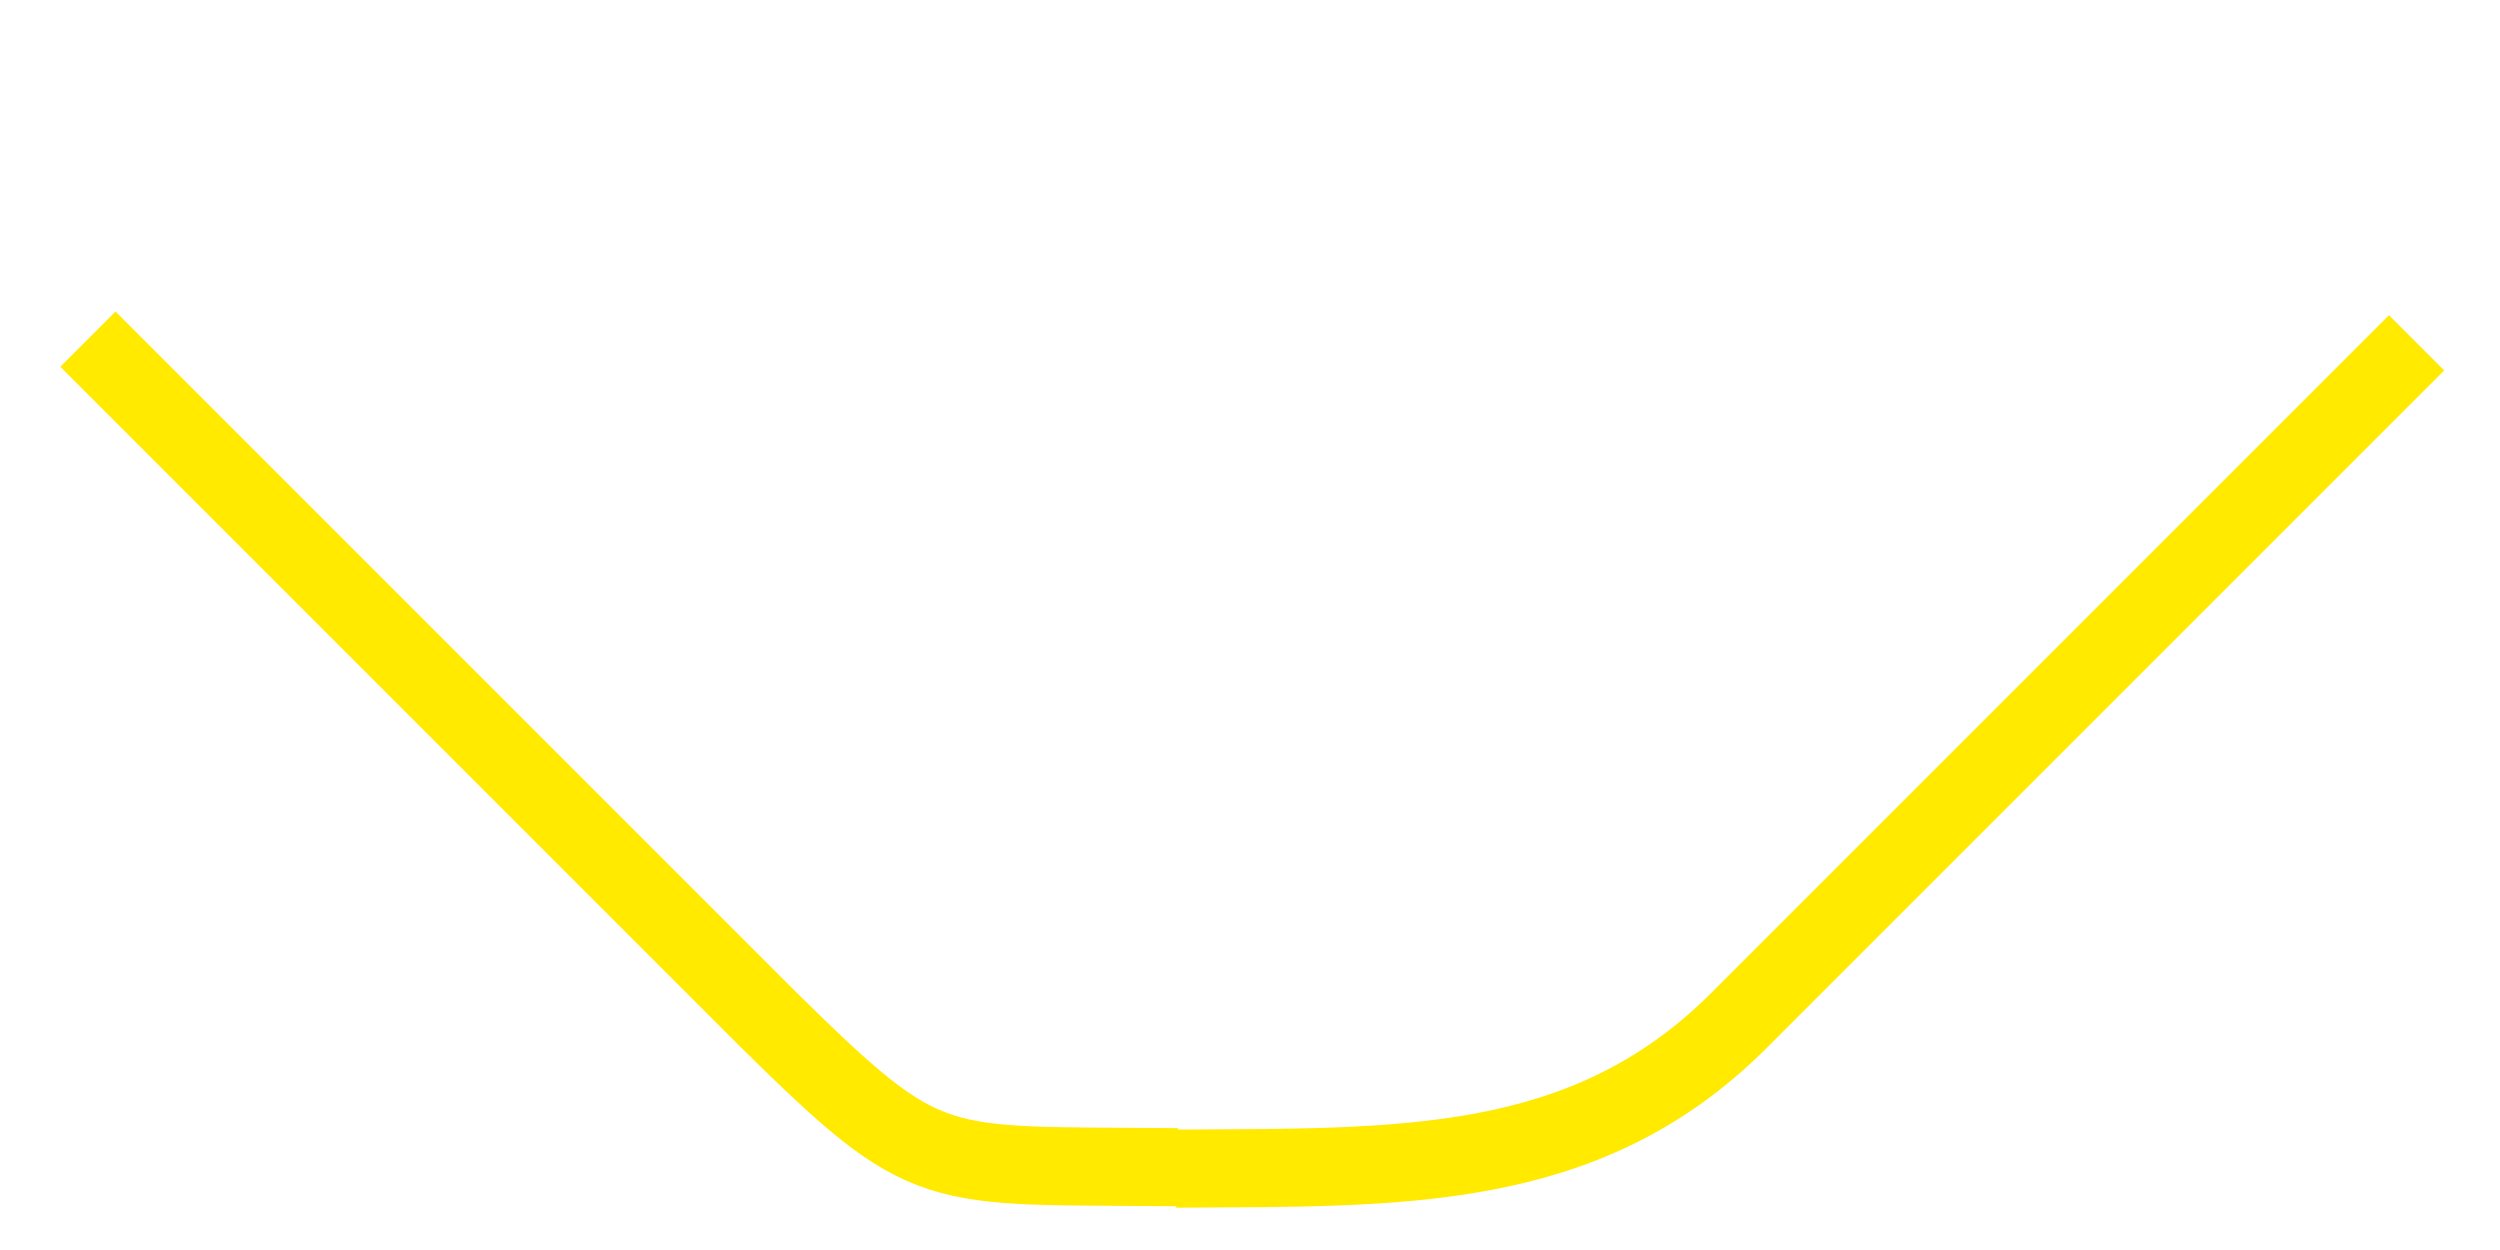
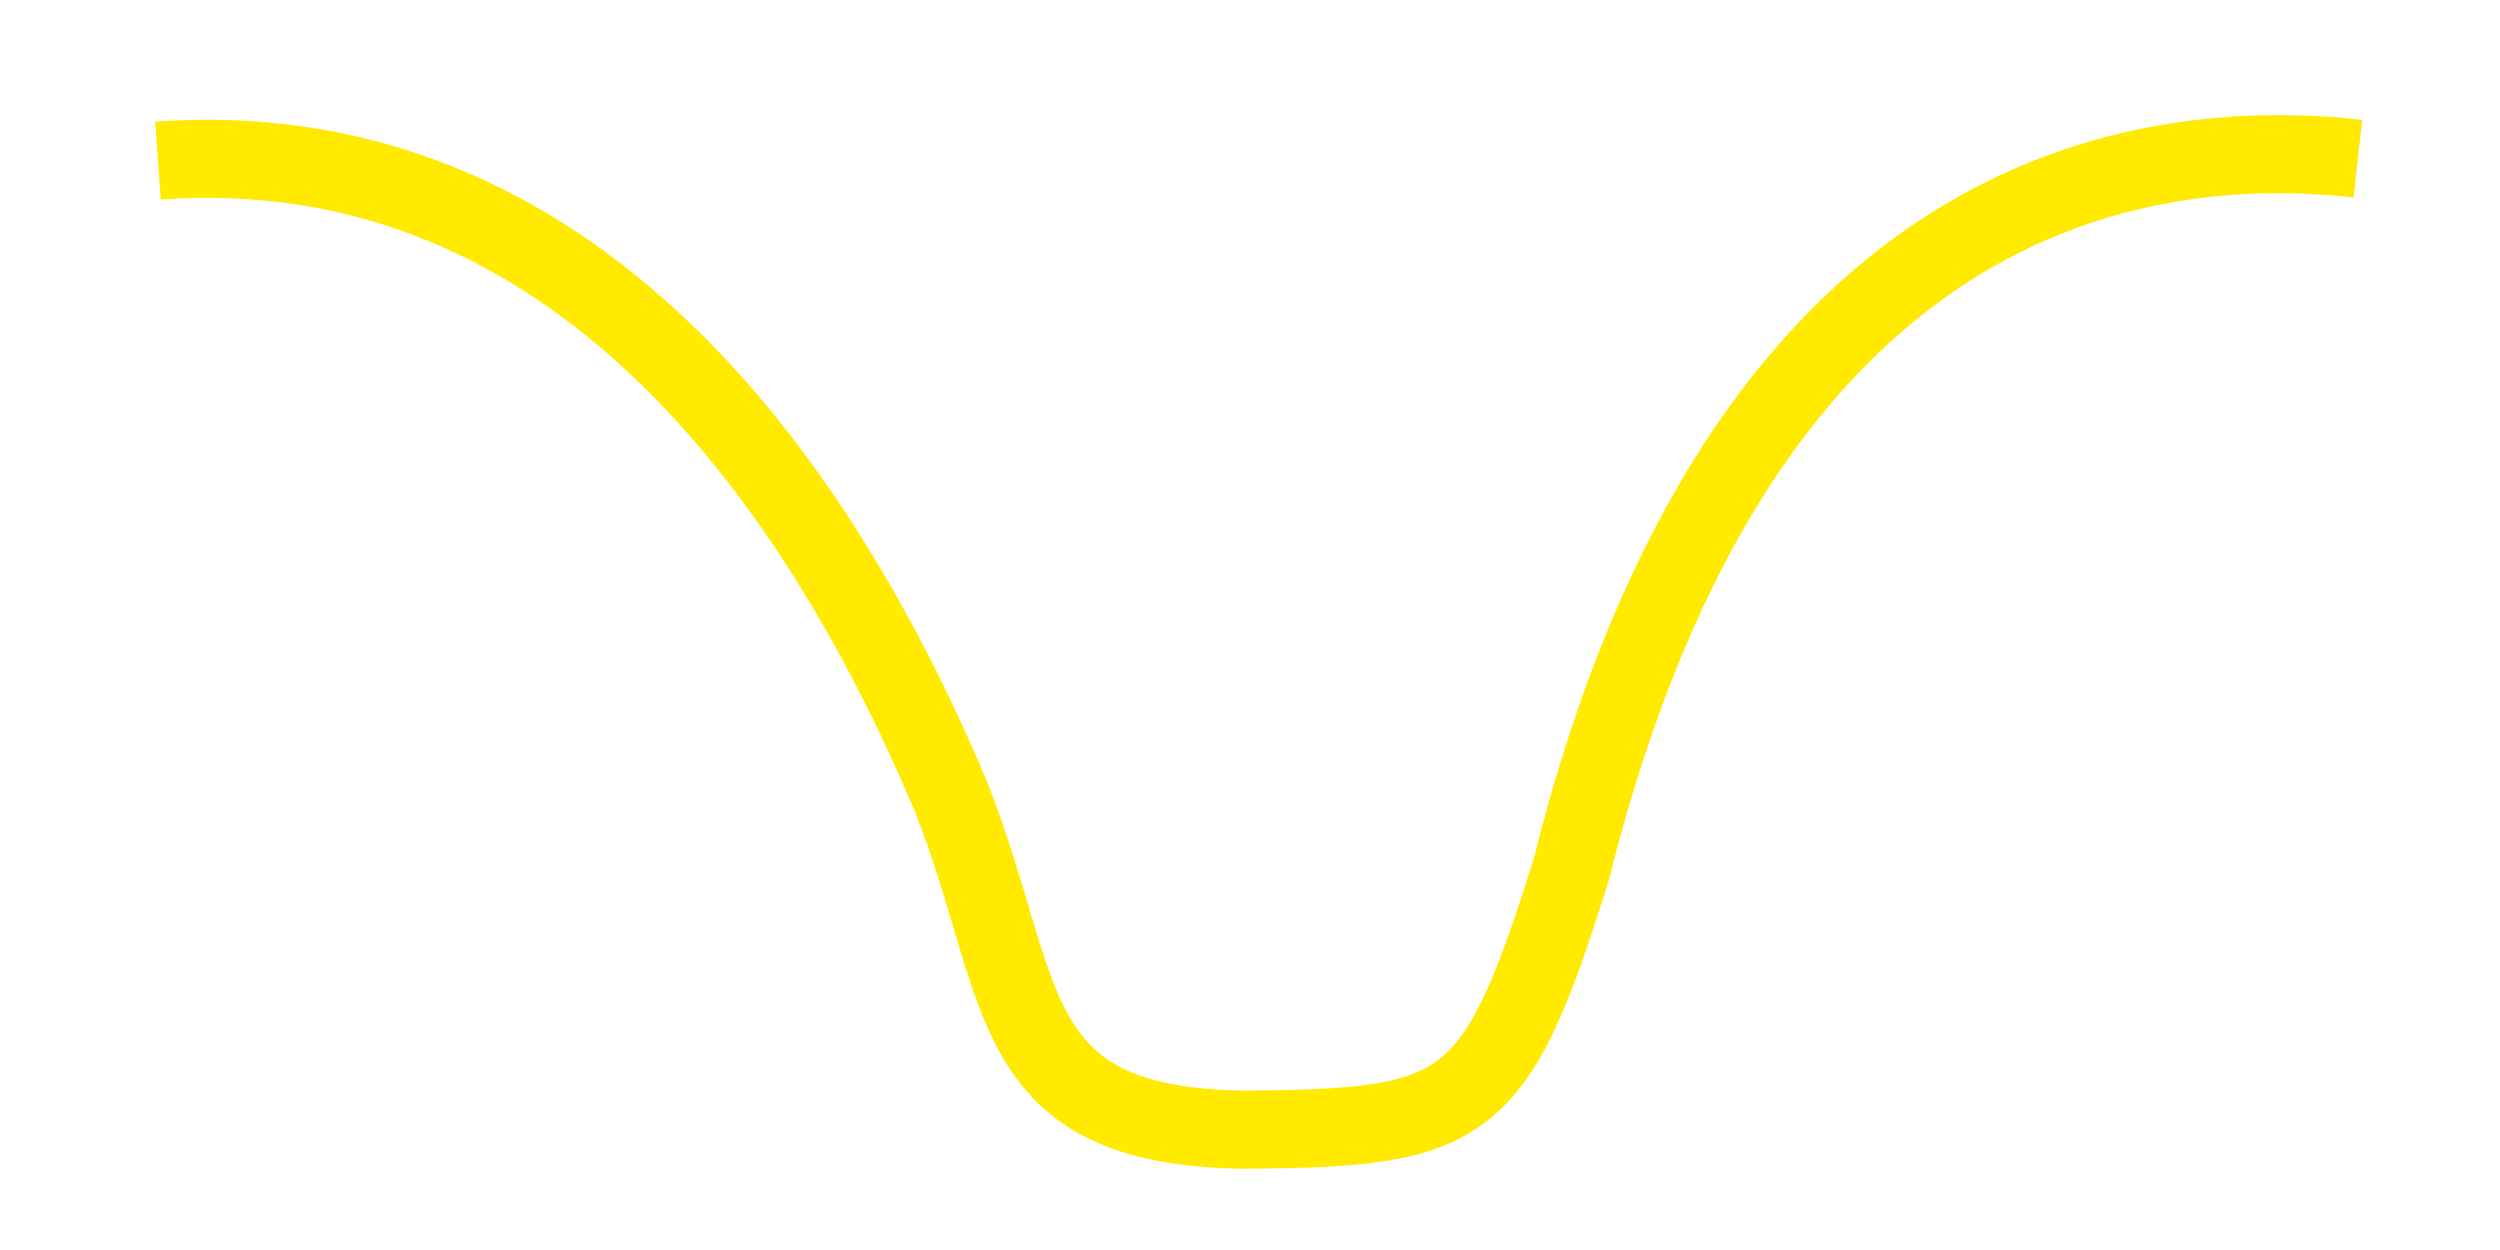
- <svg xmlns="http://www.w3.org/2000/svg" width="128" height="64" viewBox="0 0 33.867 16.933" version="1.1" id="svg1">
-   <defs id="defs1" />
-   <g id="layer1">
-     <path id="path1-3" style="fill:none;fill-opacity:0.3;stroke:#ffea00;stroke-width:1.058;stroke-miterlimit:10;stroke-dasharray:none;stroke-opacity:1" d="m 15.931,15.831 c 3.031,-0.02 5.519,0.072 7.595,-1.976 l 9.211,-9.211 m -16.784,11.168 c -3.35,-0.036 -3.352,0.161 -5.551,-2.007 L 1.191,4.594" />
+ <svg xmlns="http://www.w3.org/2000/svg" width="128" height="64" viewBox="0 0 33.867 16.933" version="1.1" id="svg1" xml:space="preserve">
+   <defs id="defs1">
+     <linearGradient id="swatch1">
+       <stop style="stop-color:#ffea00;stop-opacity:1;" offset="0" id="stop1" />
+     </linearGradient>
+   </defs>
+   <g id="layer1" style="display:inline">
+     <g id="g3" transform="matrix(1,0,0,-1,0,17.39216)">
+       <path id="path1-3" style="fill:none;fill-opacity:0.3;stroke:#ffea00;stroke-width:1.058;stroke-miterlimit:10;stroke-dasharray:none;stroke-opacity:1" d="m 16.851,2.089 c 3.031,0.02 3.408,0.232 4.437,3.533 2.311,9.266 7.749,9.946 10.654,9.621 M 16.884,2.088 C 13.534,2.124 13.935,3.953 12.877,6.615 10.857,11.397 7.462,15.597 2.14,15.217" />
+     </g>
  </g>
</svg>
